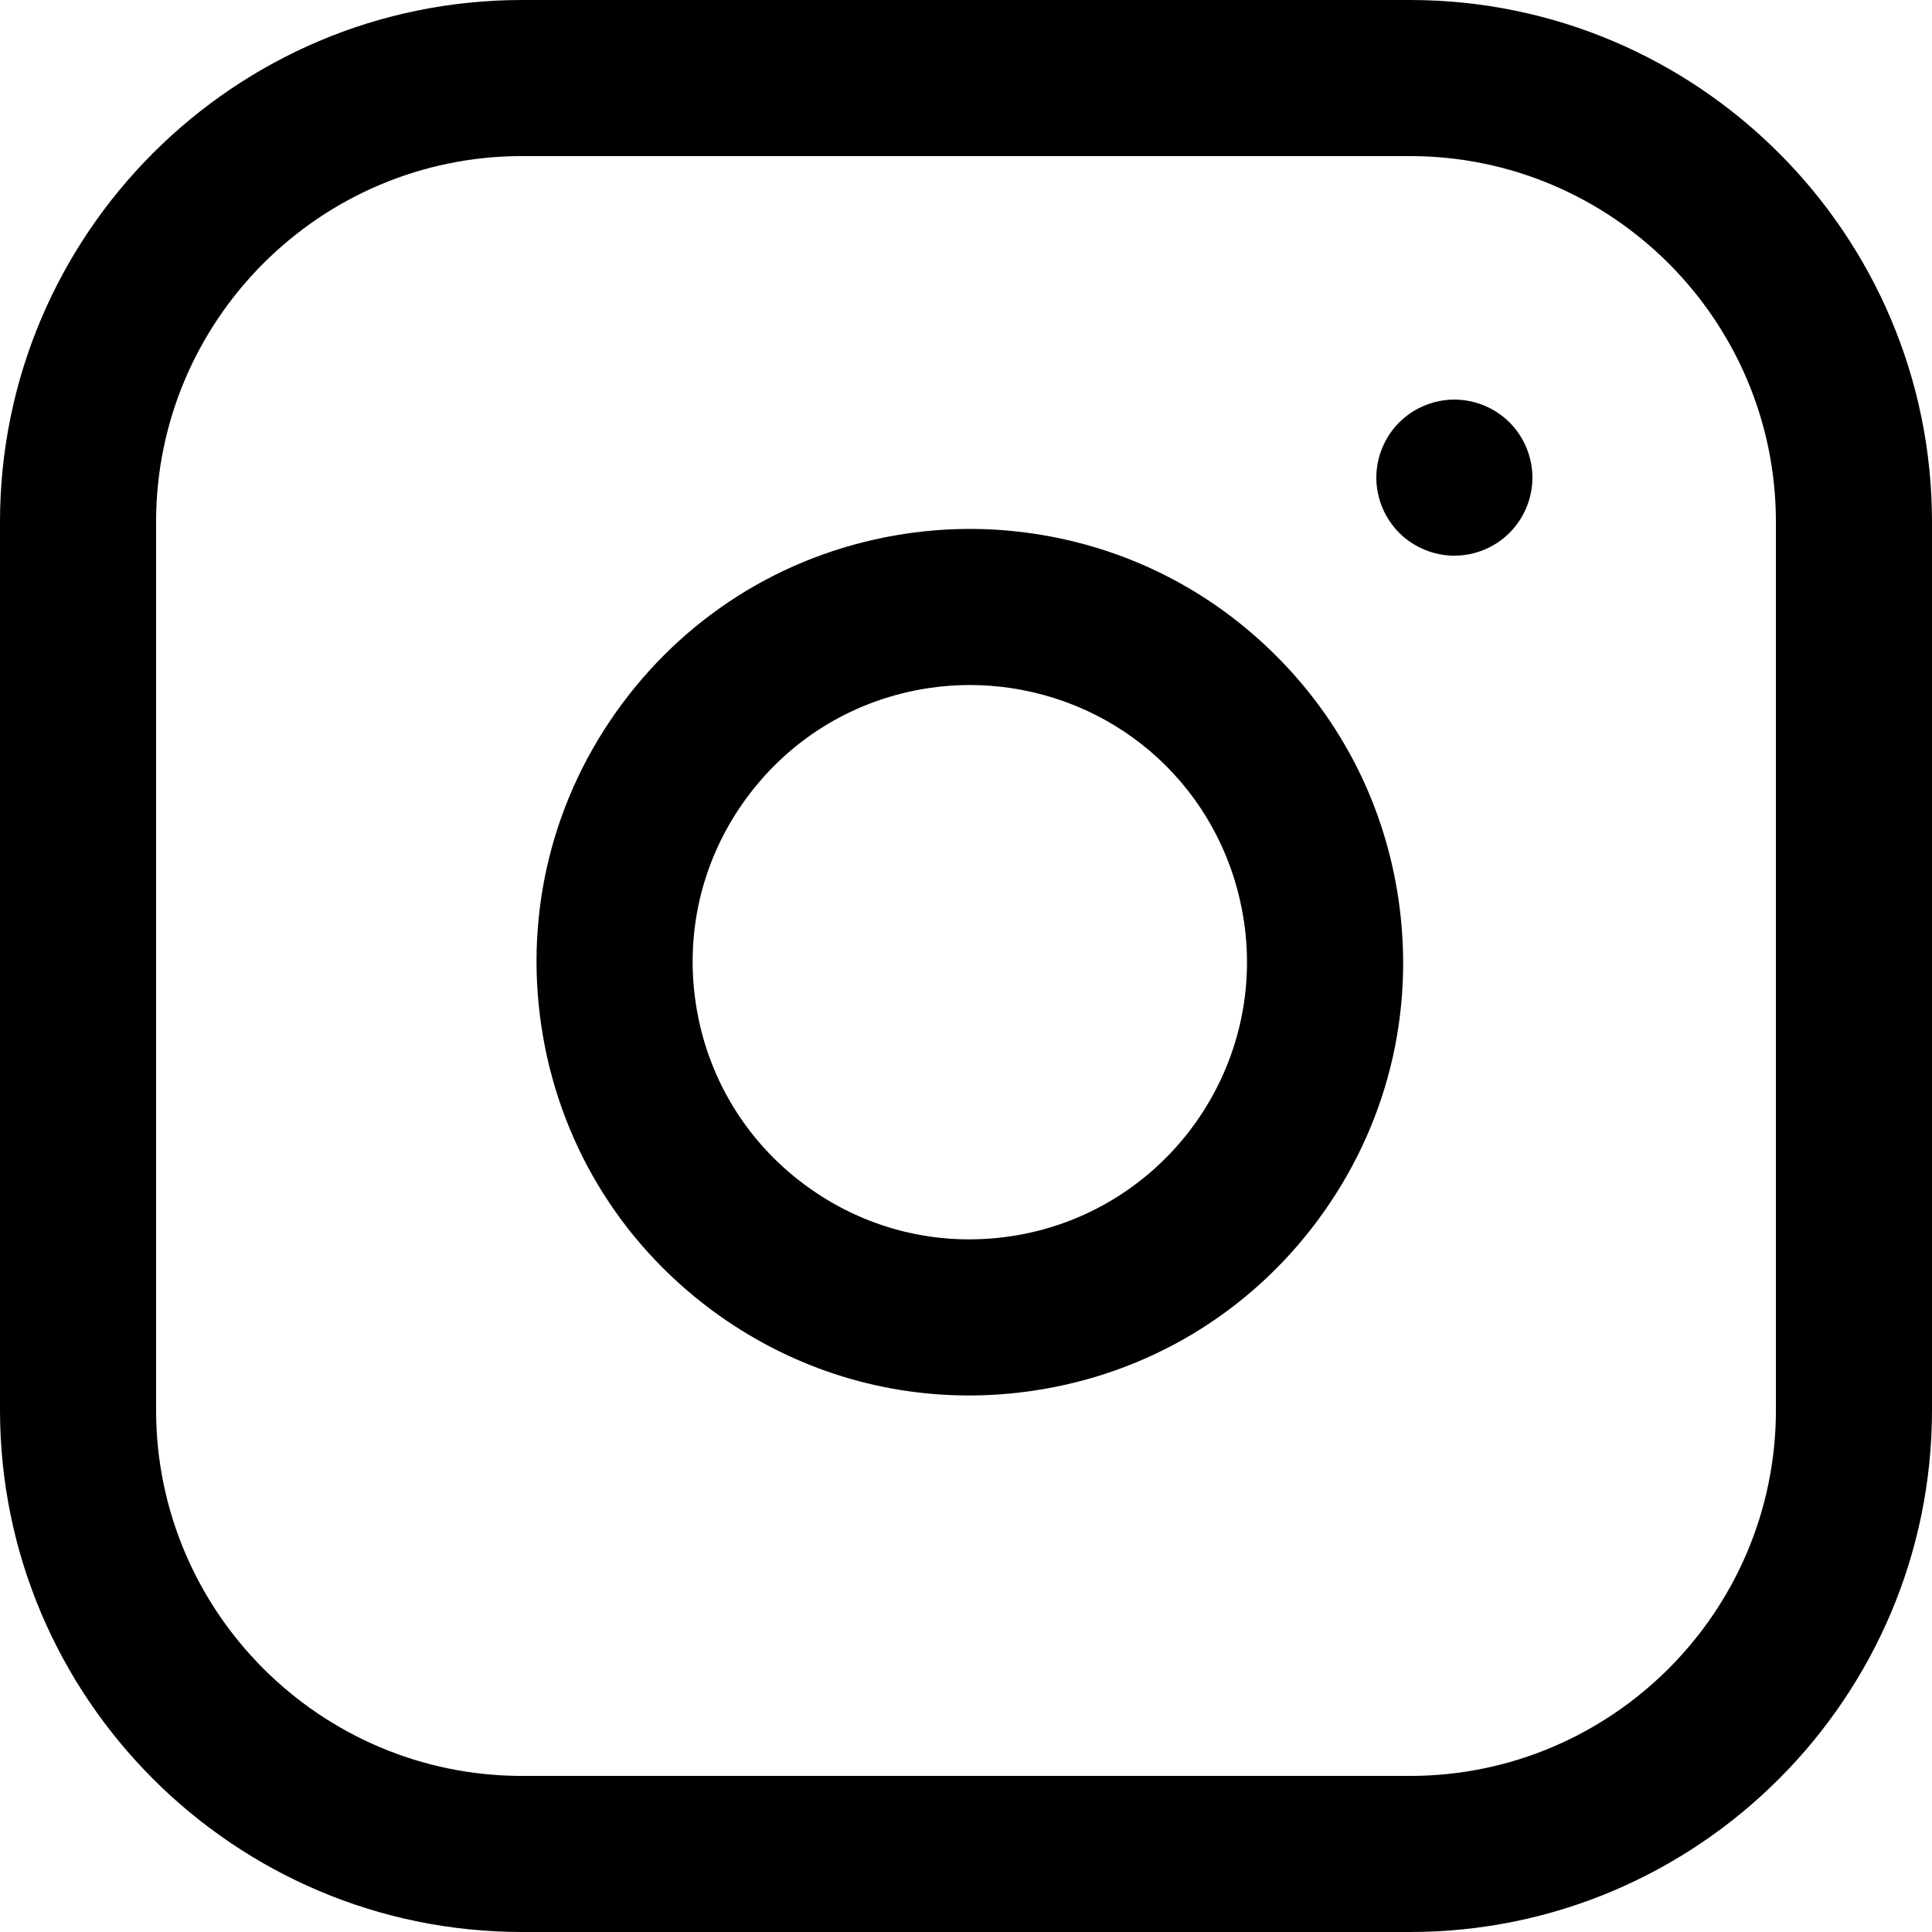
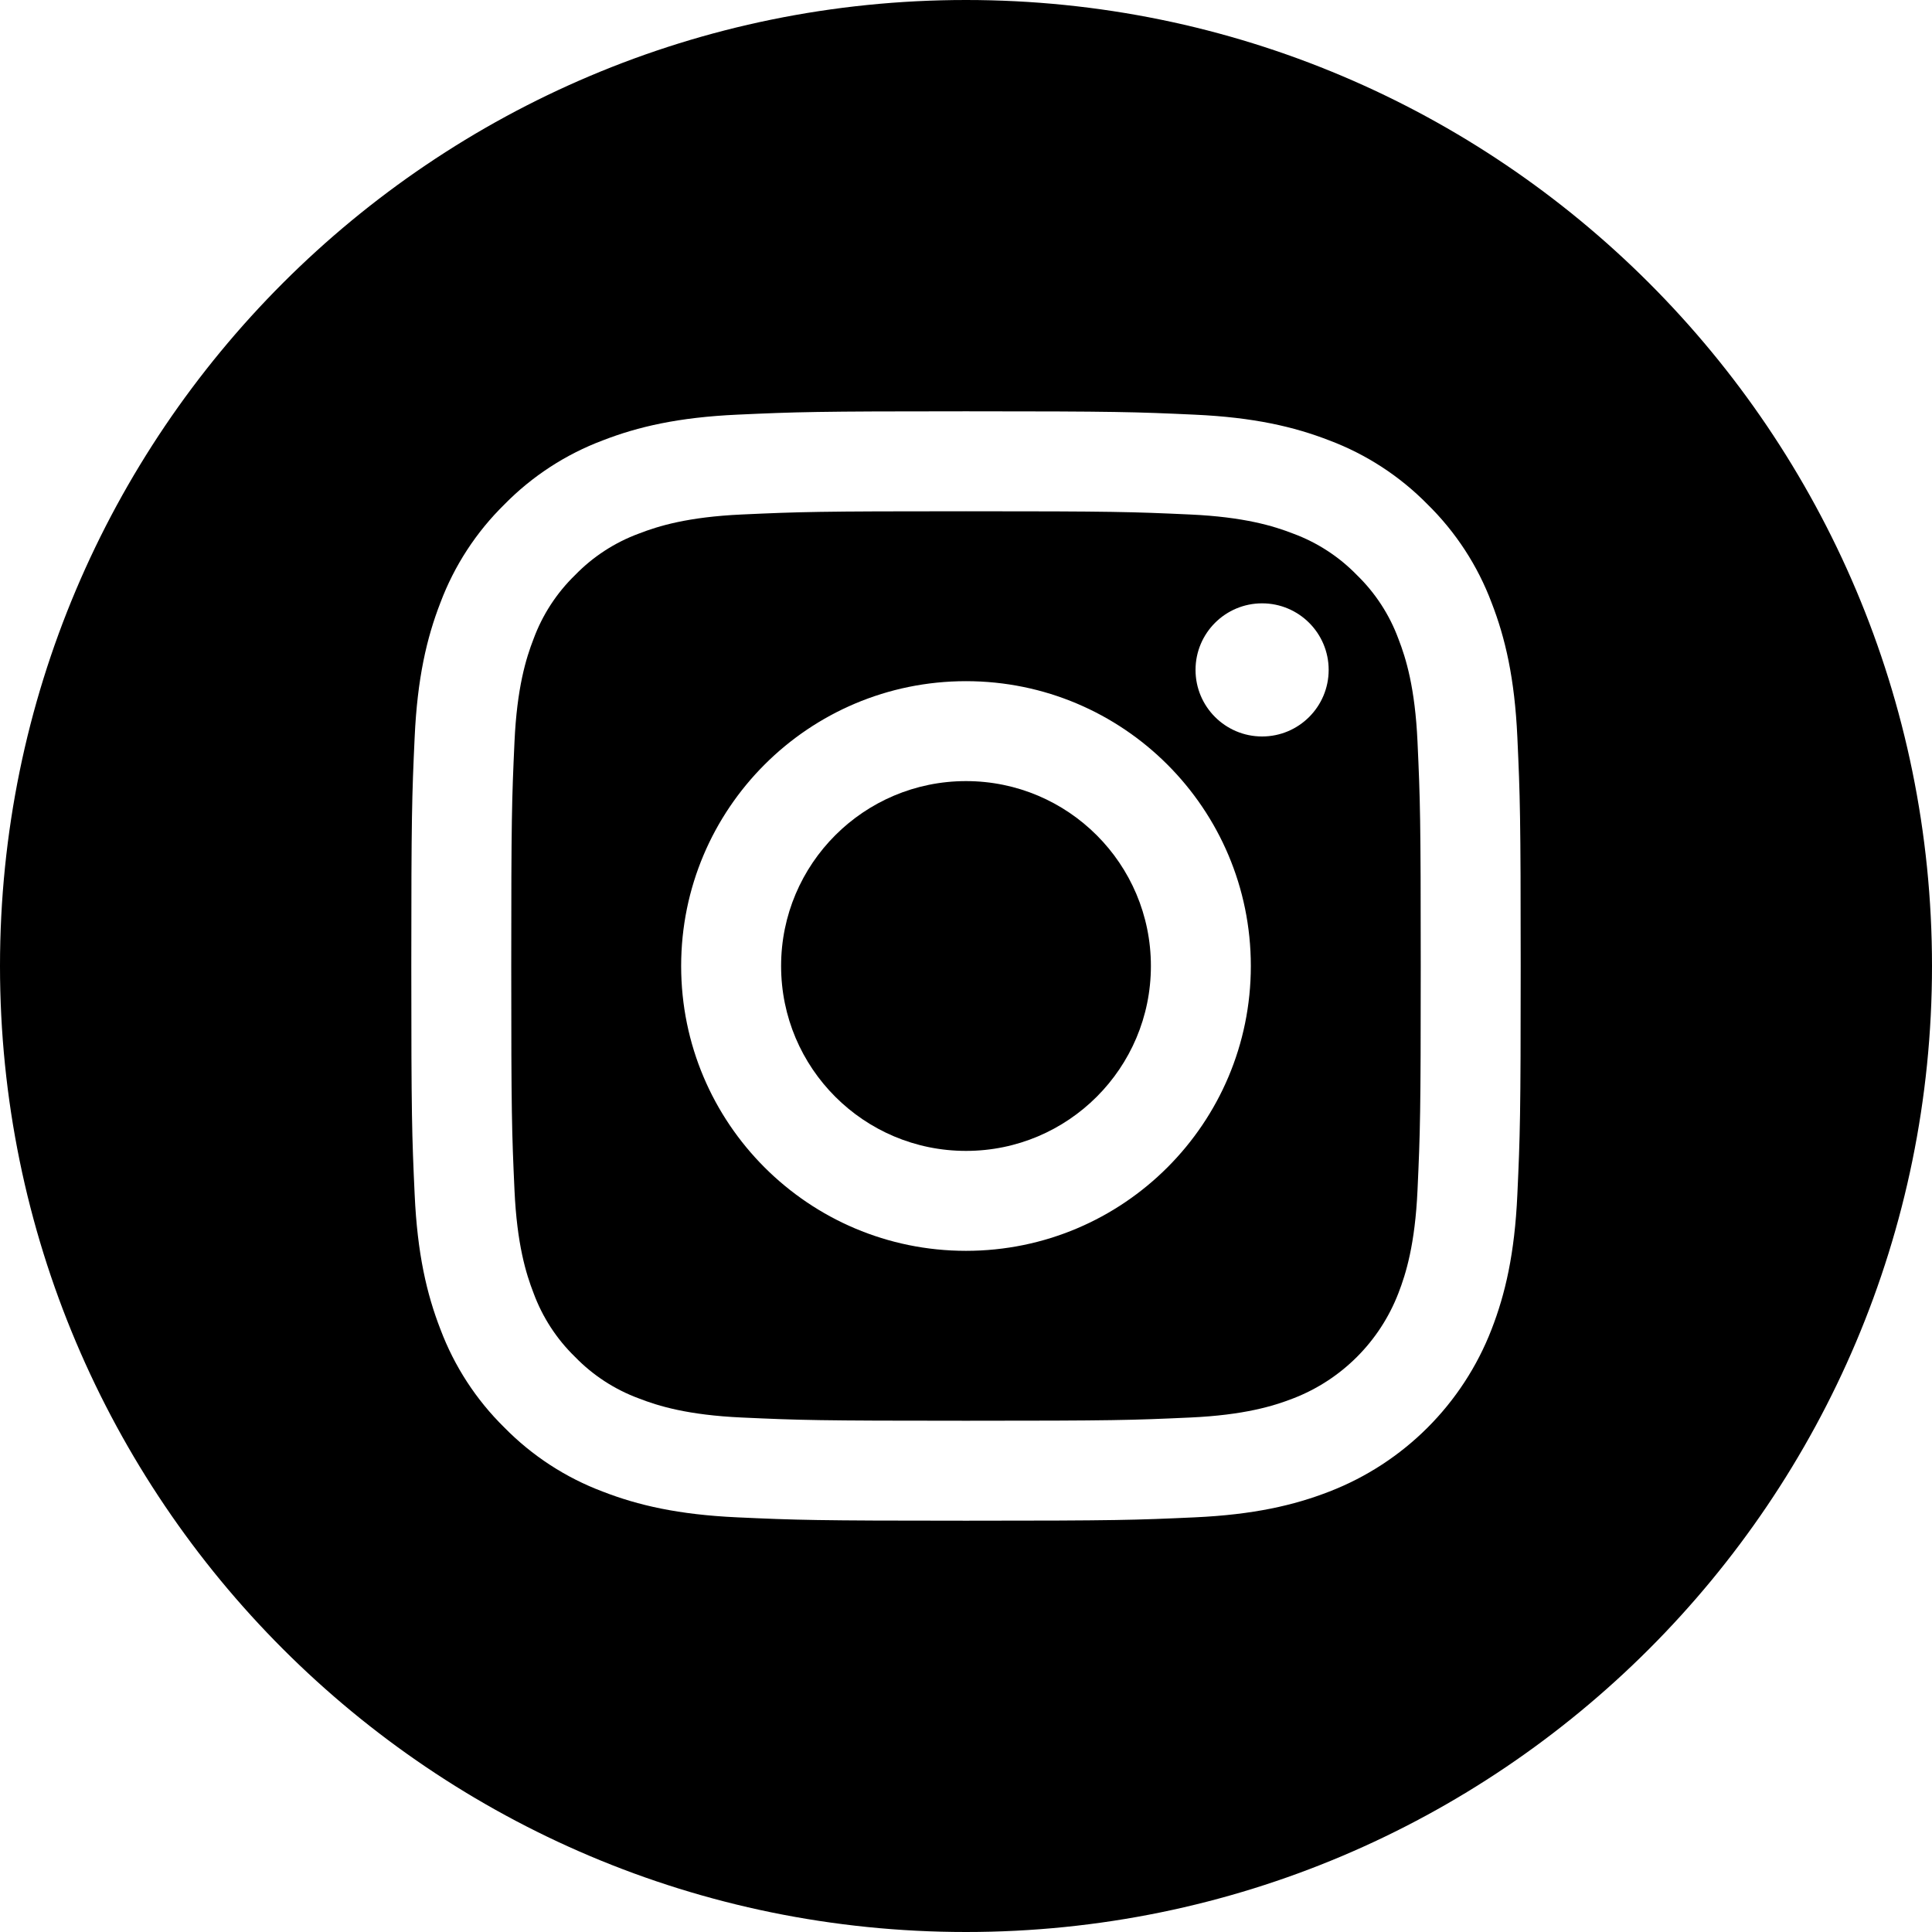
- <svg xmlns="http://www.w3.org/2000/svg" version="1.1" id="Layer_1" x="0px" y="0px" viewBox="0 0 512 512" style="enable-background:new 0 0 512 512;" xml:space="preserve">
-   <g>
-     <g>
-       <path d="M373.659,0H138.341C62.06,0,0,62.06,0,138.341v235.318C0,449.94,62.06,512,138.341,512h235.318    C449.94,512,512,449.94,512,373.659V138.341C512,62.06,449.94,0,373.659,0z M470.636,373.659    c0,53.473-43.503,96.977-96.977,96.977H138.341c-53.473,0-96.977-43.503-96.977-96.977V138.341    c0-53.473,43.503-96.977,96.977-96.977h235.318c53.473,0,96.977,43.503,96.977,96.977V373.659z" />
-     </g>
-   </g>
-   <g>
-     <g>
-       <path d="M370.586,238.141c-3.64-24.547-14.839-46.795-32.386-64.342c-17.547-17.546-39.795-28.746-64.341-32.385    c-11.176-1.657-22.507-1.657-33.682,0c-30.336,4.499-57.103,20.541-75.372,45.172c-18.269,24.631-25.854,54.903-21.355,85.237    c4.499,30.335,20.541,57.102,45.172,75.372c19.996,14.831,43.706,22.619,68.153,22.619c5.667,0,11.375-0.418,17.083-1.265    c30.336-4.499,57.103-20.541,75.372-45.172C367.5,298.747,375.085,268.476,370.586,238.141z M267.791,327.632    c-19.405,2.882-38.77-1.973-54.527-13.66c-15.757-11.687-26.019-28.811-28.896-48.216c-2.878-19.405,1.973-38.77,13.66-54.527    c11.688-15.757,28.811-26.019,48.217-28.897c3.574-0.53,7.173-0.795,10.772-0.795s7.199,0.265,10.773,0.796    c32.231,4.779,57.098,29.645,61.878,61.877C335.608,284.268,307.851,321.692,267.791,327.632z" />
-     </g>
-   </g>
-   <g>
-     <g>
-       <path d="M400.049,111.951c-3.852-3.851-9.183-6.058-14.625-6.058c-5.442,0-10.773,2.206-14.625,6.058    c-3.851,3.852-6.058,9.174-6.058,14.625c0,5.451,2.207,10.773,6.058,14.625c3.852,3.851,9.183,6.058,14.625,6.058    c5.442,0,10.773-2.206,14.625-6.058c3.851-3.852,6.058-9.183,6.058-14.625C406.107,121.133,403.9,115.802,400.049,111.951z" />
-     </g>
-   </g>
-   <g>
- </g>
-   <g>
- </g>
-   <g>
- </g>
-   <g>
- </g>
-   <g>
- </g>
-   <g>
- </g>
-   <g>
- </g>
-   <g>
- </g>
-   <g>
- </g>
-   <g>
- </g>
-   <g>
- </g>
-   <g>
- </g>
-   <g>
- </g>
-   <g>
- </g>
-   <g>
- </g>
+ <svg xmlns="http://www.w3.org/2000/svg" height="512pt" viewBox="0 0 512 512" width="512pt">
+   <path d="m305 256c0 27.062-21.938 49-49 49s-49-21.938-49-49 21.938-49 49-49 49 21.938 49 49zm0 0" />
+   <path d="m370.594 169.305c-2.355-6.383-6.113-12.16-10.996-16.902-4.742-4.883-10.516-8.641-16.902-10.996-5.18-2.012-12.961-4.406-27.293-5.059-15.504-.707-20.152-.859-59.402-.859-39.254 0-43.902.148-59.402.855-14.332.656-22.117 3.051-27.293 5.062-6.387 2.355-12.164 6.113-16.902 10.996-4.883 4.742-8.641 10.516-11 16.902-2.012 5.18-4.406 12.965-5.059 27.297-.707 15.5-.859 20.148-.859 59.402 0 39.25.152 43.898.859 59.402.652 14.332 3.047 22.113 5.059 27.293 2.359 6.387 6.113 12.16 10.996 16.902 4.742 4.883 10.516 8.641 16.902 10.996 5.18 2.016 12.965 4.41 27.297 5.062 15.5.707 20.145.855 59.398.855 39.258 0 43.906-.148 59.402-.855 14.332-.652 22.117-3.047 27.297-5.062 12.82-4.945 22.953-15.078 27.898-27.898 2.012-5.18 4.406-12.961 5.062-27.293.707-15.504.855-20.152.855-59.402 0-39.254-.148-43.902-.855-59.402-.652-14.332-3.047-22.117-5.062-27.297zm-114.594 162.18c-41.691 0-75.488-33.793-75.488-75.484s33.797-75.484 75.488-75.484c41.688 0 75.484 33.793 75.484 75.484s-33.797 75.484-75.484 75.484zm78.469-136.312c-9.742 0-17.641-7.898-17.641-17.641s7.898-17.641 17.641-17.641 17.641 7.898 17.641 17.641c-.004 9.742-7.898 17.641-17.641 17.641zm0 0" />
+   <path d="m256 0c-141.363 0-256 114.637-256 256s114.637 256 256 256 256-114.637 256-256-114.637-256-256-256zm146.113 316.605c-.711 15.648-3.199 26.332-6.832 35.684-7.637 19.746-23.246 35.355-42.992 42.992-9.348 3.633-20.035 6.117-35.68 6.832-15.676.715-20.684.887-60.605.887-39.926 0-44.93-.172-60.609-.887-15.645-.715-26.332-3.199-35.68-6.832-9.812-3.691-18.695-9.477-26.039-16.957-7.477-7.34-13.262-16.227-16.953-26.035-3.633-9.348-6.121-20.035-6.832-35.68-.723-15.68-.891-20.688-.891-60.609s.168-44.93.887-60.605c.711-15.648 3.195-26.332 6.828-35.684 3.691-9.809 9.48-18.695 16.961-26.035 7.34-7.48 16.227-13.266 26.035-16.957 9.352-3.633 20.035-6.117 35.684-6.832 15.676-.715 20.684-.887 60.605-.887s44.93.172 60.605.891c15.648.711 26.332 3.195 35.684 6.824 9.809 3.691 18.695 9.48 26.039 16.961 7.477 7.344 13.266 16.227 16.953 26.035 3.637 9.352 6.121 20.035 6.836 35.684.715 15.676.883 20.684.883 60.605s-.168 44.93-.887 60.605zm0 0" />
</svg>
